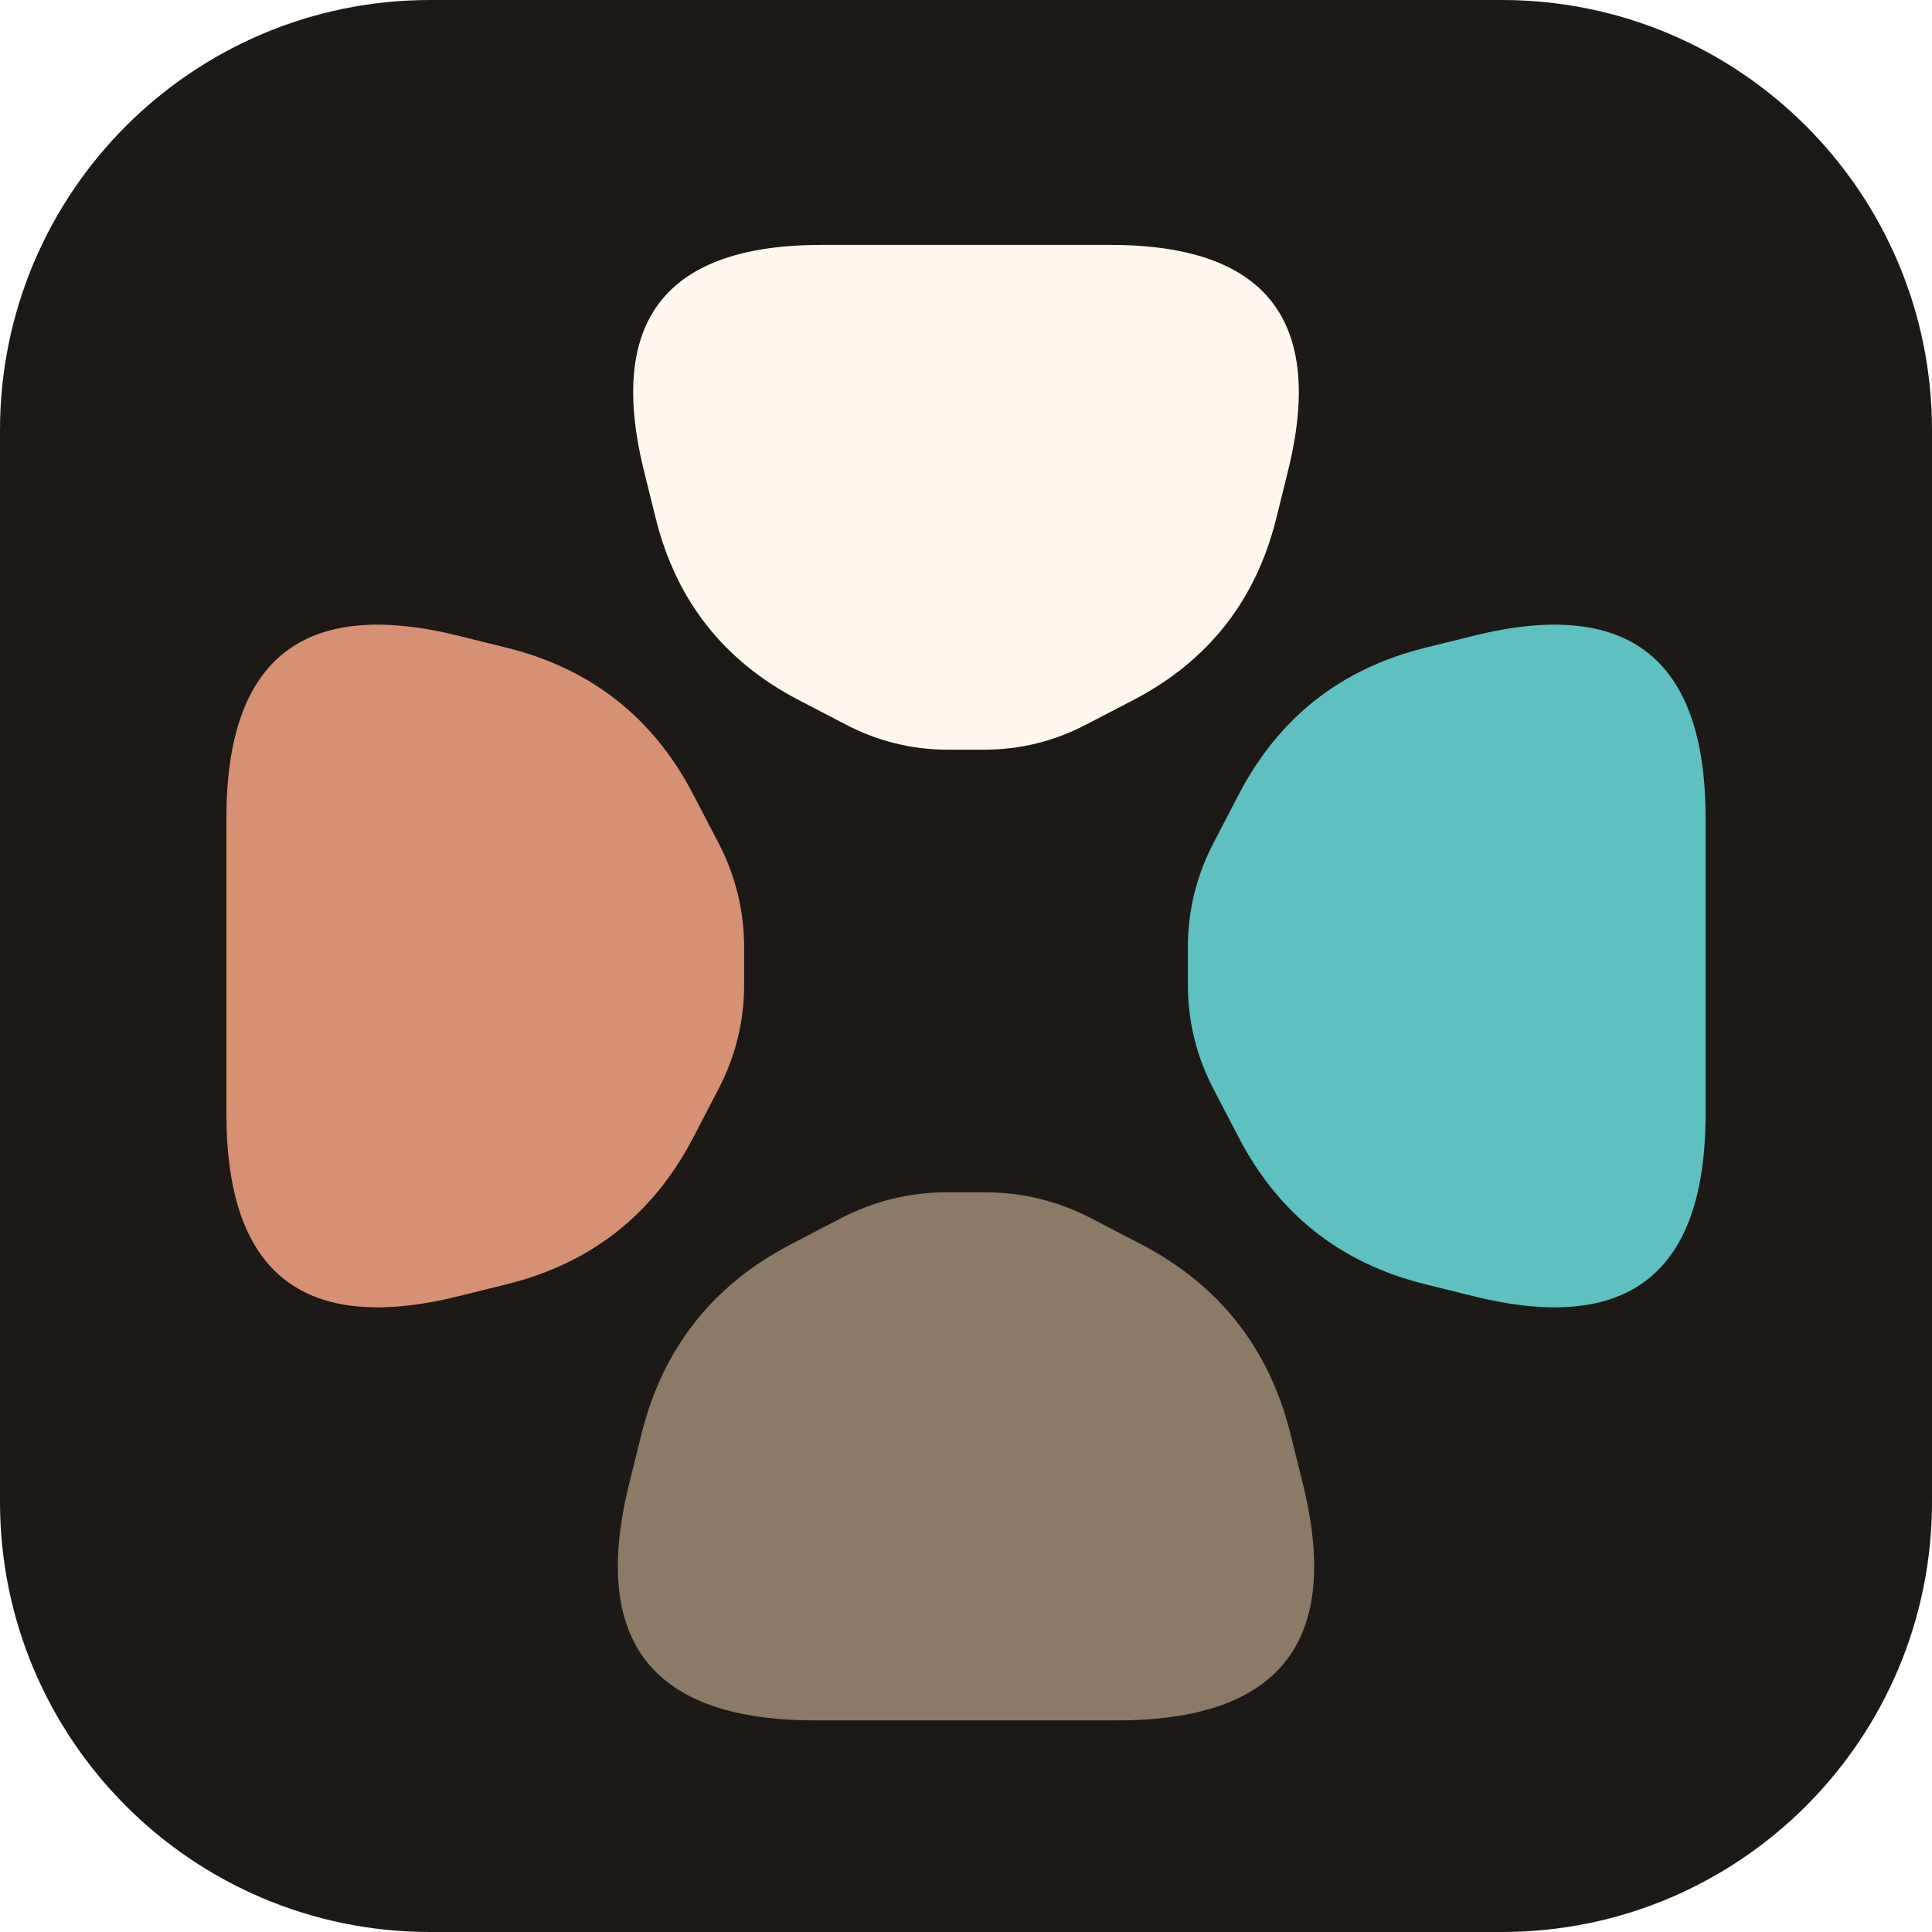
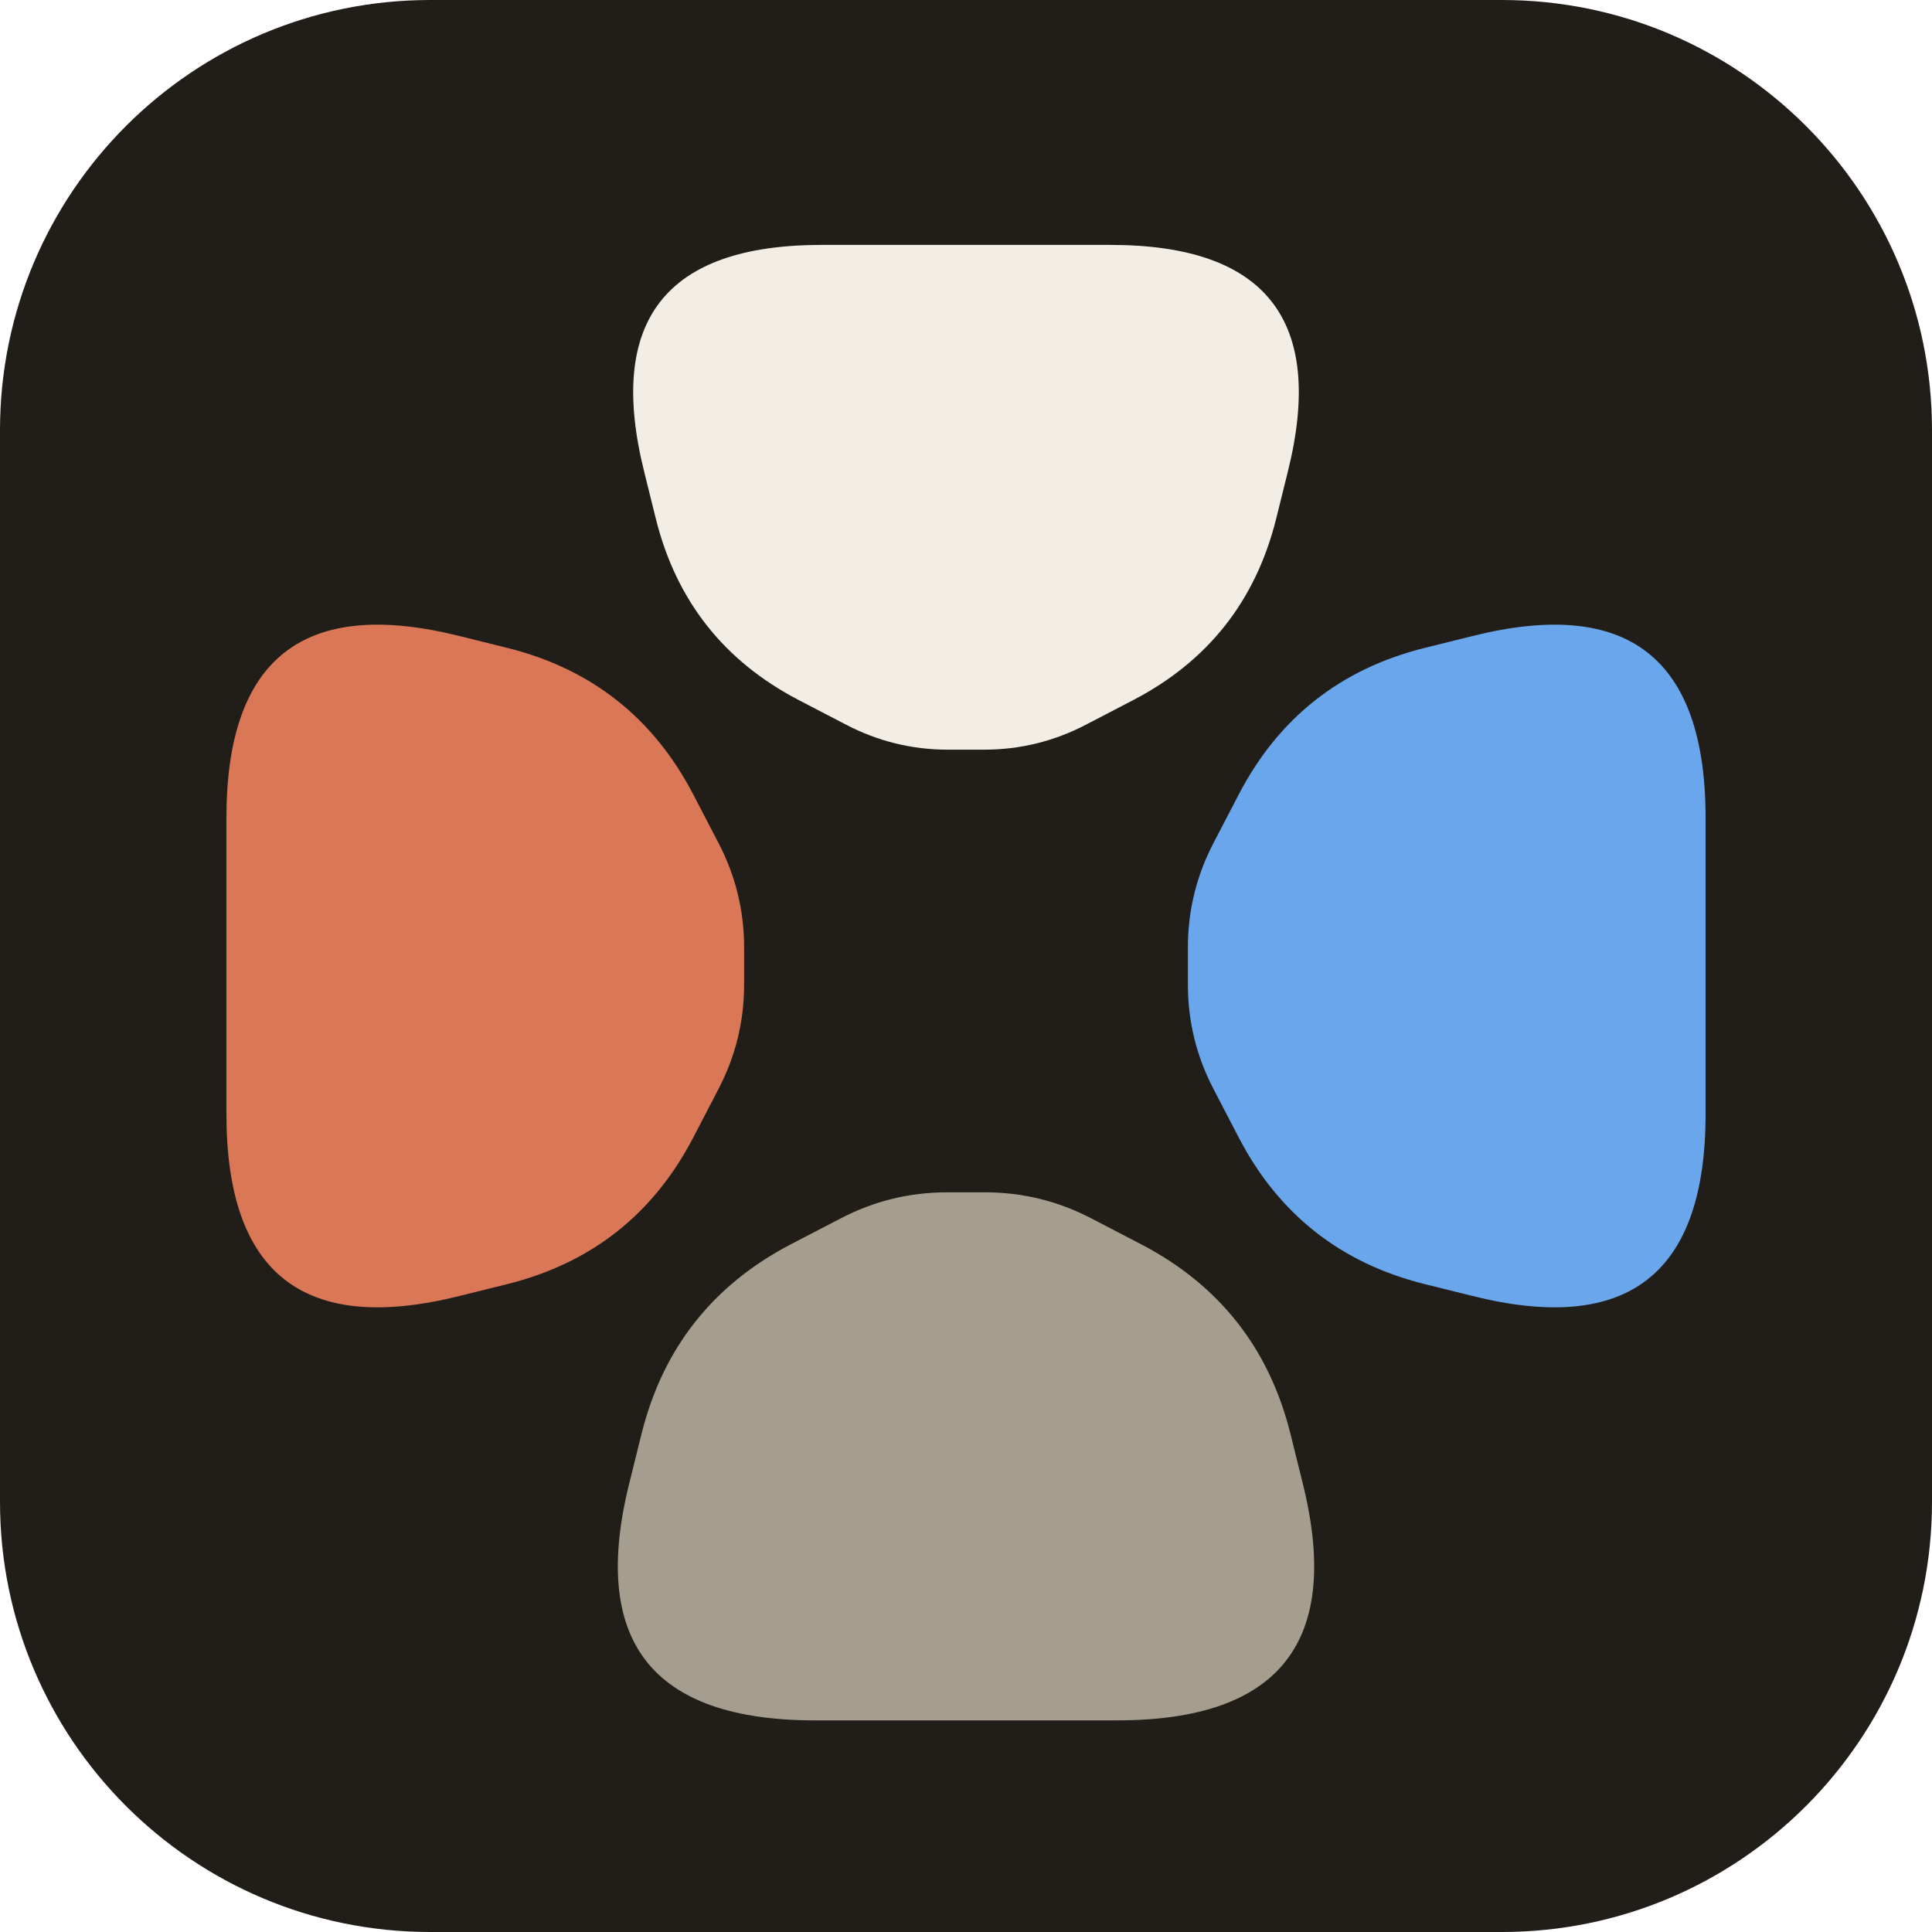
<svg xmlns="http://www.w3.org/2000/svg" viewBox="0 0 512 512" width="512" height="512" role="img" aria-label="Micro app icon">
-   <rect width="512" height="512" rx="114" fill="#1C1917" />
+   <rect width="512" height="512" rx="114" fill="#211D18" />
  <g transform="translate(20.80 20.80) scale(2.45)">
-     <path d="M80 16L112 16Q138 16 131.69 41.22L130.4 46.42Q127 60 114.59 66.48L109.32 69.22Q104 72 98 72L94 72Q88 72 82.68 69.22L77.41 66.48Q65 60 61.6 46.42L60.31 41.22Q54 16 80 16Z" fill="#FFF7ED" transform="rotate(0 96 96) translate(96 96) scale(0.975) translate(-96 -96)" />
-     <path d="M80 16L112 16Q138 16 131.69 41.22L130.4 46.42Q127 60 114.59 66.48L109.32 69.22Q104 72 98 72L94 72Q88 72 82.68 69.22L77.41 66.48Q65 60 61.6 46.42L60.31 41.22Q54 16 80 16Z" fill="#5EC0C1" transform="rotate(90 96 96) translate(96 96) scale(1) translate(-96 -96)" />
-     <path d="M80 16L112 16Q138 16 131.69 41.22L130.4 46.42Q127 60 114.59 66.48L109.32 69.22Q104 72 98 72L94 72Q88 72 82.68 69.22L77.41 66.48Q65 60 61.6 46.42L60.31 41.22Q54 16 80 16Z" fill="#8C7A66" transform="rotate(180 96 96) translate(96 96) scale(1.02) translate(-96 -96)" />
-     <path d="M80 16L112 16Q138 16 131.69 41.22L130.4 46.42Q127 60 114.59 66.48L109.32 69.22Q104 72 98 72L94 72Q88 72 82.68 69.22L77.41 66.48Q65 60 61.6 46.42L60.31 41.22Q54 16 80 16Z" fill="#D59172" transform="rotate(270 96 96) translate(96 96) scale(1) translate(-96 -96)" />
+     <path d="M80 16L112 16Q138 16 131.69 41.22L130.4 46.42Q127 60 114.59 66.48L109.32 69.22Q104 72 98 72L94 72Q88 72 82.68 69.22L77.41 66.48Q65 60 61.6 46.42L60.31 41.22Q54 16 80 16Z" fill="#F2EEE6" transform="rotate(0 96 96) translate(96 96) scale(0.975) translate(-96 -96)" />
+     <path d="M80 16L112 16Q138 16 131.69 41.22L130.4 46.42Q127 60 114.59 66.48L109.32 69.22Q104 72 98 72L94 72Q88 72 82.68 69.22L77.41 66.48Q65 60 61.6 46.42L60.31 41.22Q54 16 80 16Z" fill="#6AA6EC" transform="rotate(90 96 96) translate(96 96) scale(1) translate(-96 -96)" />
+     <path d="M80 16L112 16Q138 16 131.69 41.22L130.4 46.42Q127 60 114.59 66.48L109.32 69.22Q104 72 98 72L94 72Q88 72 82.68 69.22L77.41 66.48Q65 60 61.6 46.42L60.31 41.22Q54 16 80 16Z" fill="#A59E8F" transform="rotate(180 96 96) translate(96 96) scale(1.02) translate(-96 -96)" />
+     <path d="M80 16L112 16Q138 16 131.69 41.22L130.4 46.42Q127 60 114.59 66.48L109.32 69.22Q104 72 98 72L94 72Q88 72 82.68 69.22L77.41 66.48Q65 60 61.6 46.42L60.31 41.22Q54 16 80 16Z" fill="#D97757" transform="rotate(270 96 96) translate(96 96) scale(1) translate(-96 -96)" />
  </g>
</svg>
